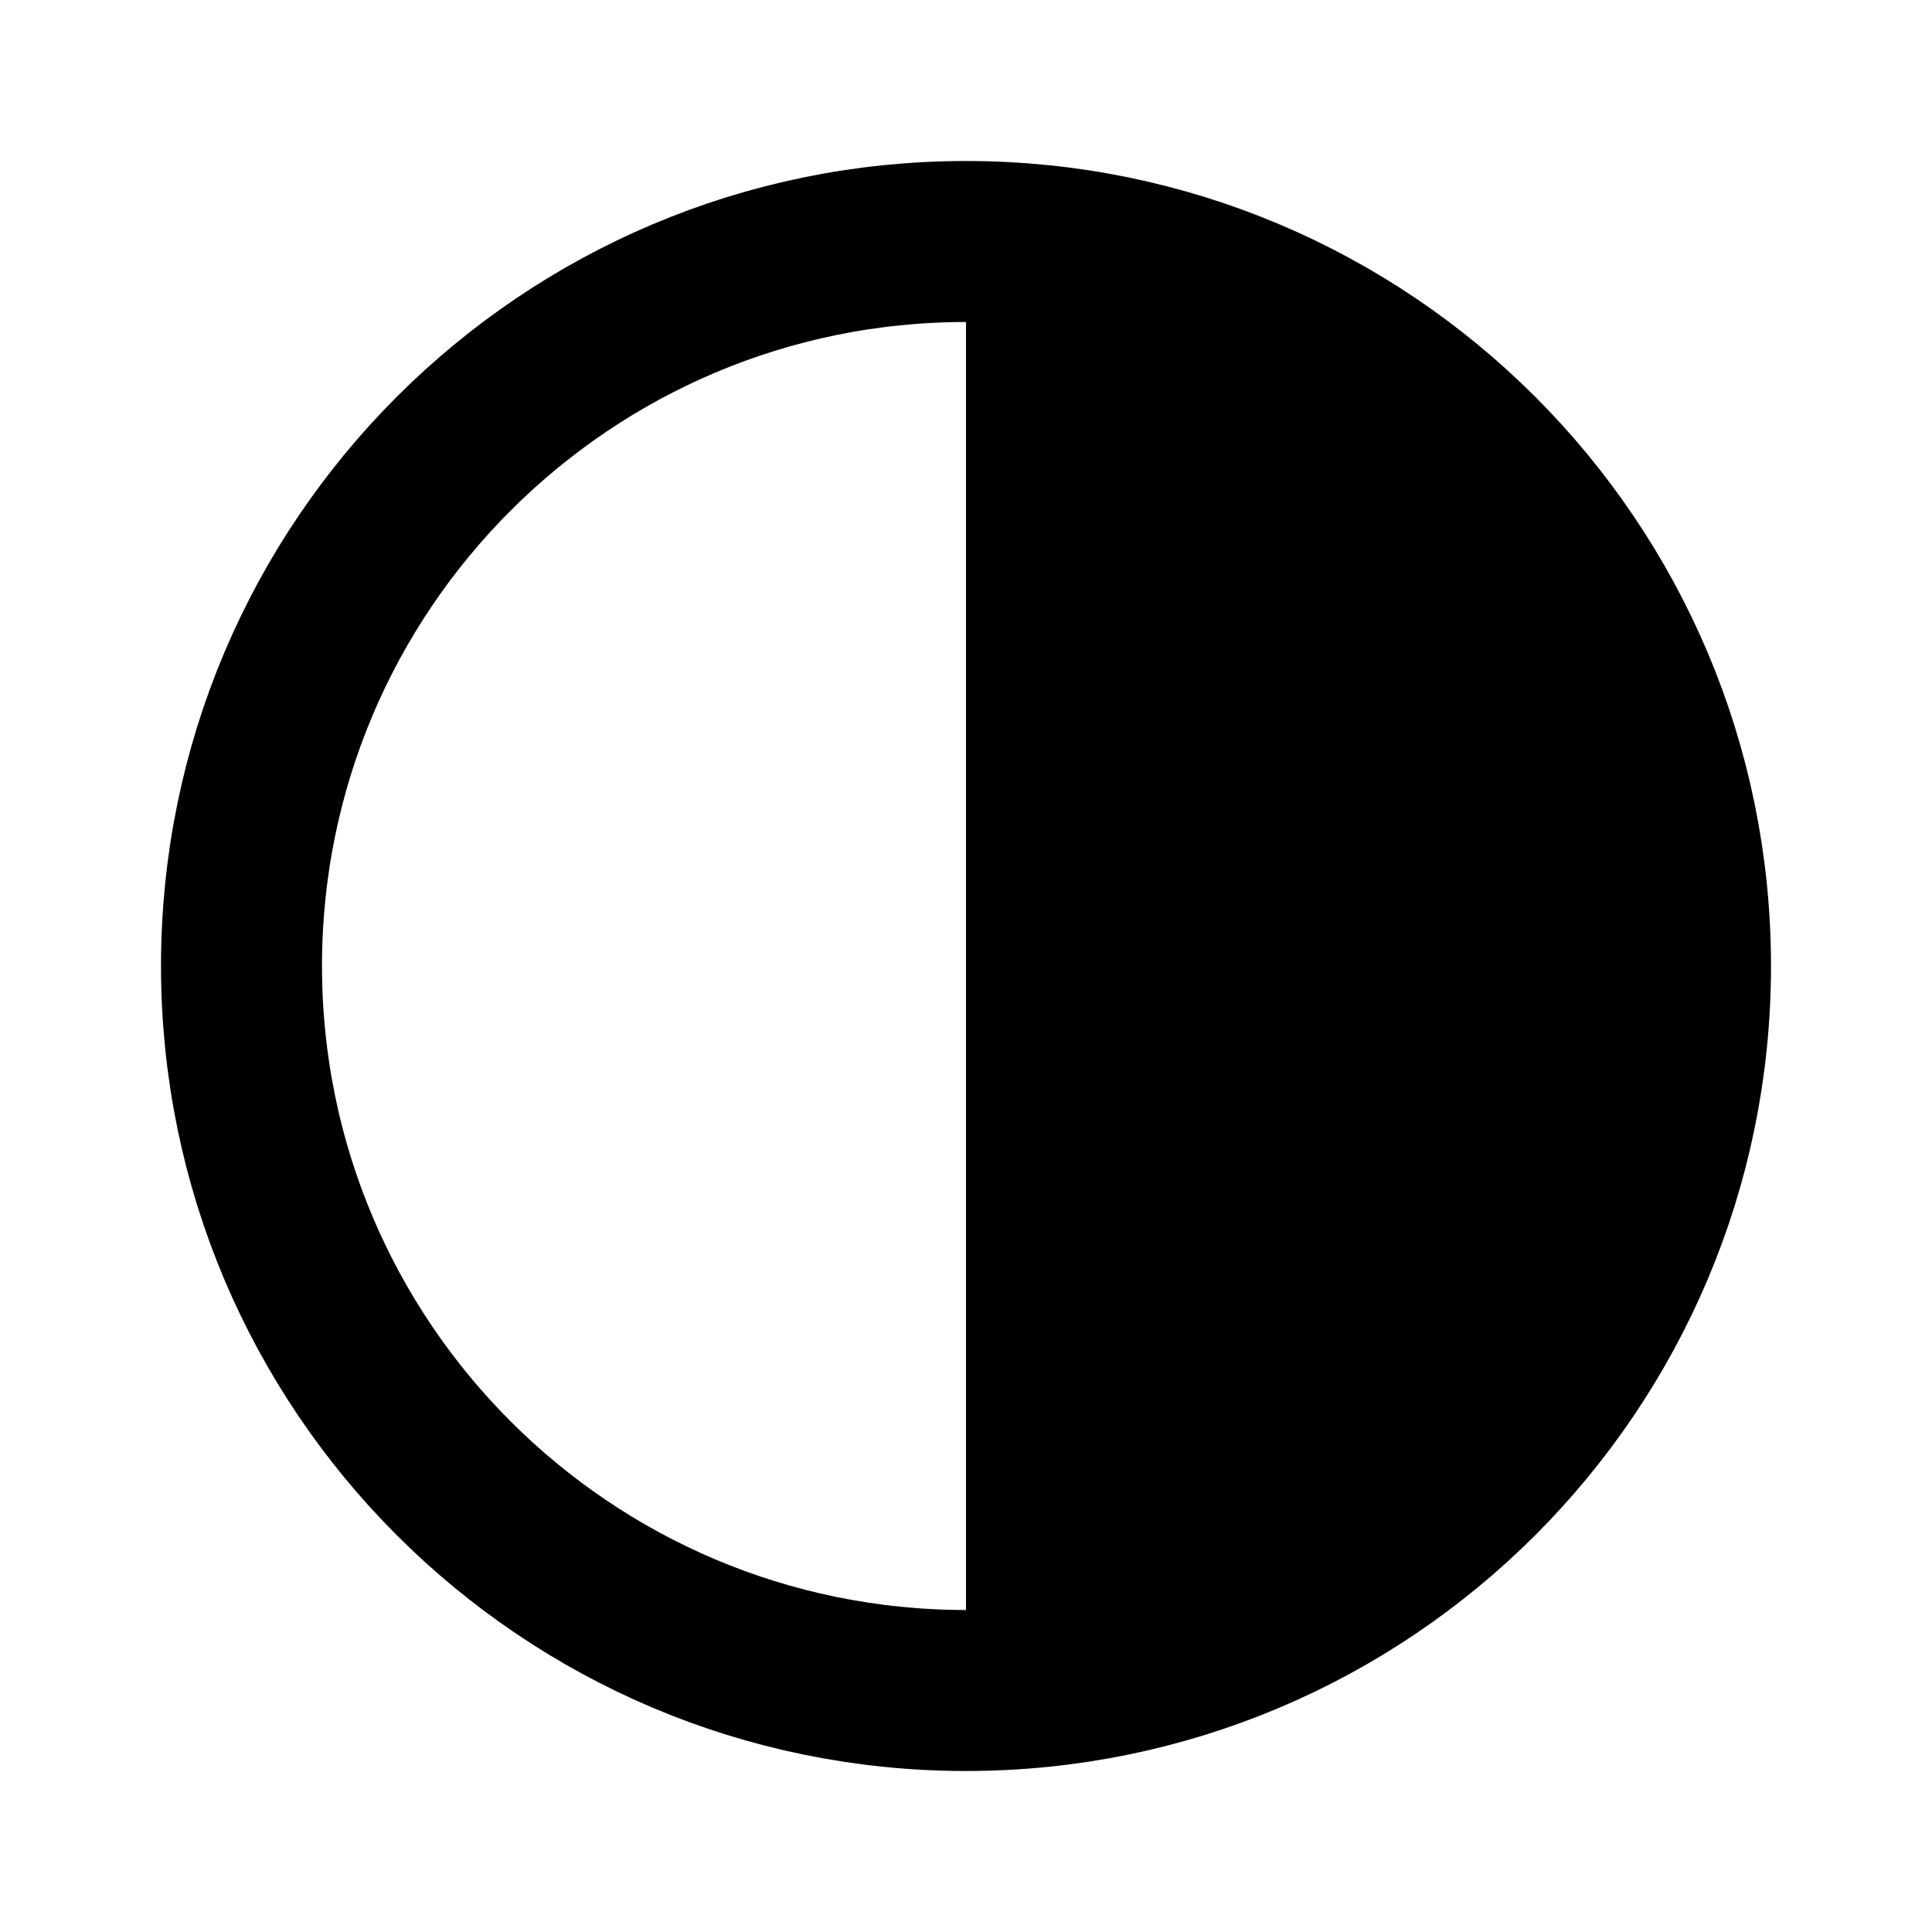
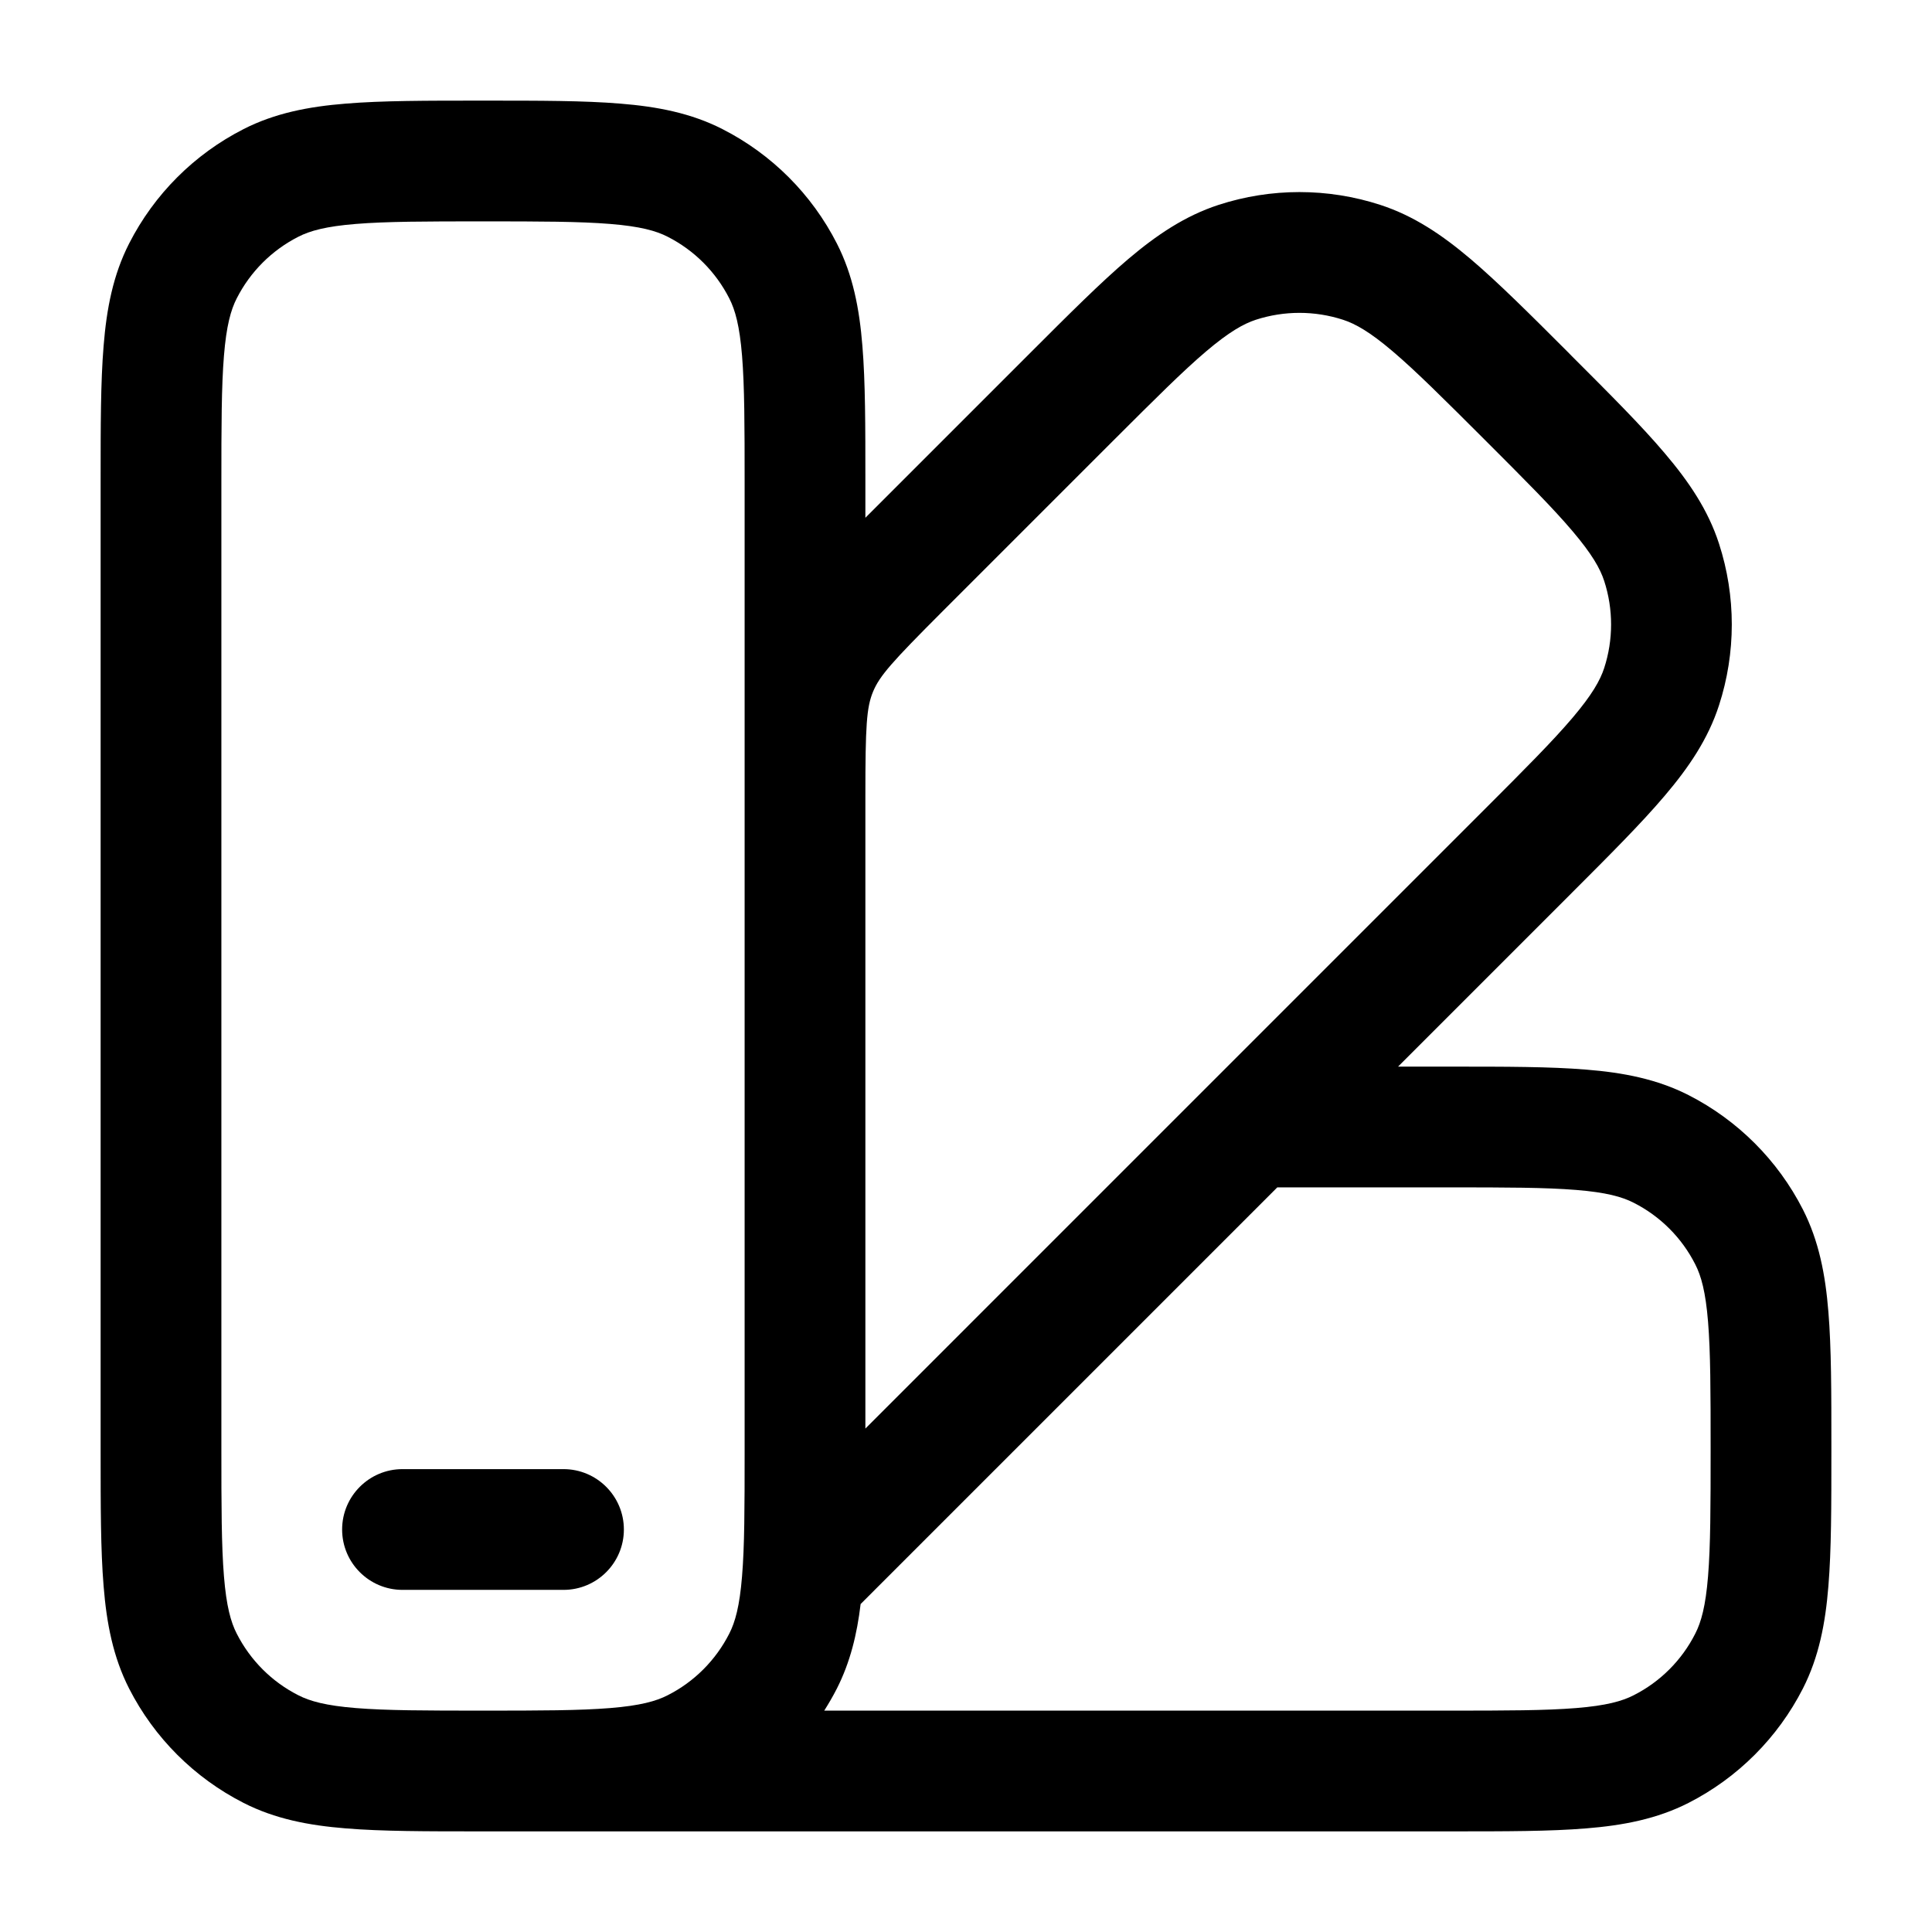
- <svg xmlns="http://www.w3.org/2000/svg" viewBox="0 0 24 24" fill="none" stroke="#000" stroke-width="2" stroke-linecap="round" stroke-linejoin="round">
-   <circle cx="12" cy="12" r="9" />
-   <path d="M12 3a9 9 0 0 1 0 18z" fill="#000" stroke="none" />
+ <svg xmlns="http://www.w3.org/2000/svg" viewBox="0 0 24 24" fill="none">
+   <path fill-rule="evenodd" clip-rule="evenodd" d="M5.969 1.25H6.031C6.705 1.25 7.256 1.25 7.703 1.287C8.166 1.324 8.585 1.405 8.975 1.604C9.587 1.916 10.084 2.413 10.396 3.025C10.595 3.415 10.676 3.834 10.713 4.297C10.75 4.744 10.75 5.295 10.75 5.969V6.432L12.806 4.376C13.282 3.9 13.671 3.511 14.013 3.22C14.368 2.919 14.721 2.681 15.138 2.545C15.79 2.333 16.494 2.333 17.146 2.545C17.564 2.681 17.916 2.919 18.271 3.22C18.613 3.511 19.003 3.9 19.479 4.376L19.523 4.421C19.999 4.897 20.389 5.286 20.679 5.629C20.98 5.983 21.219 6.336 21.354 6.753C21.566 7.406 21.566 8.109 21.354 8.762C21.219 9.179 20.98 9.532 20.679 9.886C20.389 10.228 19.999 10.618 19.523 11.094L17.367 13.25H18.031C18.705 13.25 19.256 13.25 19.703 13.287C20.166 13.324 20.585 13.405 20.976 13.604C21.587 13.916 22.084 14.413 22.396 15.024C22.595 15.415 22.676 15.834 22.713 16.297C22.75 16.744 22.75 17.295 22.75 17.969V18.031C22.75 18.705 22.75 19.256 22.713 19.703C22.676 20.166 22.595 20.585 22.396 20.976C22.084 21.587 21.587 22.084 20.976 22.396C20.585 22.595 20.166 22.676 19.703 22.713C19.256 22.75 18.705 22.75 18.031 22.75H6.087C6.069 22.75 6.05 22.75 6.031 22.75H5.969C5.295 22.75 4.744 22.75 4.297 22.713C3.834 22.676 3.415 22.595 3.025 22.396C2.413 22.084 1.916 21.587 1.604 20.976C1.405 20.585 1.324 20.166 1.287 19.703C1.25 19.256 1.25 18.705 1.25 18.031V5.969C1.25 5.295 1.25 4.745 1.287 4.297C1.324 3.834 1.405 3.415 1.604 3.025C1.916 2.413 2.413 1.916 3.025 1.604C3.415 1.405 3.834 1.324 4.297 1.287C4.745 1.25 5.295 1.25 5.969 1.25ZM10.239 21.25H18C18.712 21.25 19.202 21.249 19.581 21.218C19.951 21.188 20.15 21.133 20.294 21.059C20.624 20.892 20.892 20.624 21.059 20.294C21.133 20.15 21.188 19.951 21.218 19.581C21.249 19.202 21.25 18.712 21.25 18C21.25 17.288 21.249 16.798 21.218 16.419C21.188 16.049 21.133 15.85 21.059 15.706C20.892 15.376 20.624 15.108 20.294 14.941C20.15 14.867 19.951 14.812 19.581 14.782C19.202 14.751 18.712 14.75 18 14.75H15.867L10.691 19.926C10.646 20.302 10.562 20.648 10.396 20.976C10.348 21.07 10.295 21.161 10.239 21.25ZM10.75 17.746L18.44 10.056C18.944 9.552 19.29 9.205 19.536 8.915C19.776 8.632 19.878 8.452 19.928 8.298C20.042 7.947 20.042 7.568 19.928 7.217C19.878 7.063 19.776 6.883 19.536 6.6C19.29 6.309 18.944 5.963 18.44 5.459C17.936 4.956 17.59 4.61 17.3 4.364C17.017 4.123 16.837 4.022 16.683 3.972C16.331 3.858 15.953 3.858 15.601 3.972C15.448 4.022 15.268 4.123 14.984 4.364C14.694 4.61 14.348 4.956 13.844 5.459L11.702 7.601C11.081 8.223 10.927 8.395 10.845 8.593C10.764 8.789 10.75 9.019 10.75 9.887C10.75 9.891 10.75 9.895 10.75 9.9L10.75 17.746ZM9.25 18.041C9.25 18.731 9.249 19.209 9.218 19.581C9.188 19.951 9.133 20.15 9.059 20.294C8.891 20.624 8.624 20.892 8.294 21.059C8.15 21.133 7.951 21.188 7.581 21.218C7.202 21.249 6.712 21.25 6 21.25C5.288 21.25 4.798 21.249 4.419 21.218C4.049 21.188 3.85 21.133 3.706 21.059C3.376 20.892 3.109 20.624 2.941 20.294C2.867 20.15 2.812 19.951 2.782 19.581C2.751 19.202 2.75 18.712 2.75 18V6C2.75 5.288 2.751 4.798 2.782 4.419C2.812 4.049 2.867 3.85 2.941 3.706C3.109 3.376 3.376 3.109 3.706 2.941C3.85 2.867 4.049 2.812 4.419 2.782C4.798 2.751 5.288 2.75 6 2.75C6.712 2.75 7.202 2.751 7.581 2.782C7.951 2.812 8.15 2.867 8.294 2.941C8.624 3.109 8.891 3.376 9.059 3.706C9.133 3.85 9.188 4.049 9.218 4.419C9.249 4.798 9.25 5.288 9.25 6V9.549C9.25 9.624 9.25 9.7 9.25 9.779C9.25 9.818 9.25 9.859 9.25 9.9L9.25 18C9.25 18.014 9.25 18.028 9.25 18.041ZM4.25 19C4.25 18.586 4.586 18.25 5 18.25H7C7.414 18.25 7.75 18.586 7.75 19C7.75 19.414 7.414 19.75 7 19.75H5C4.586 19.75 4.25 19.414 4.25 19Z" fill="currentColor" />
</svg>
